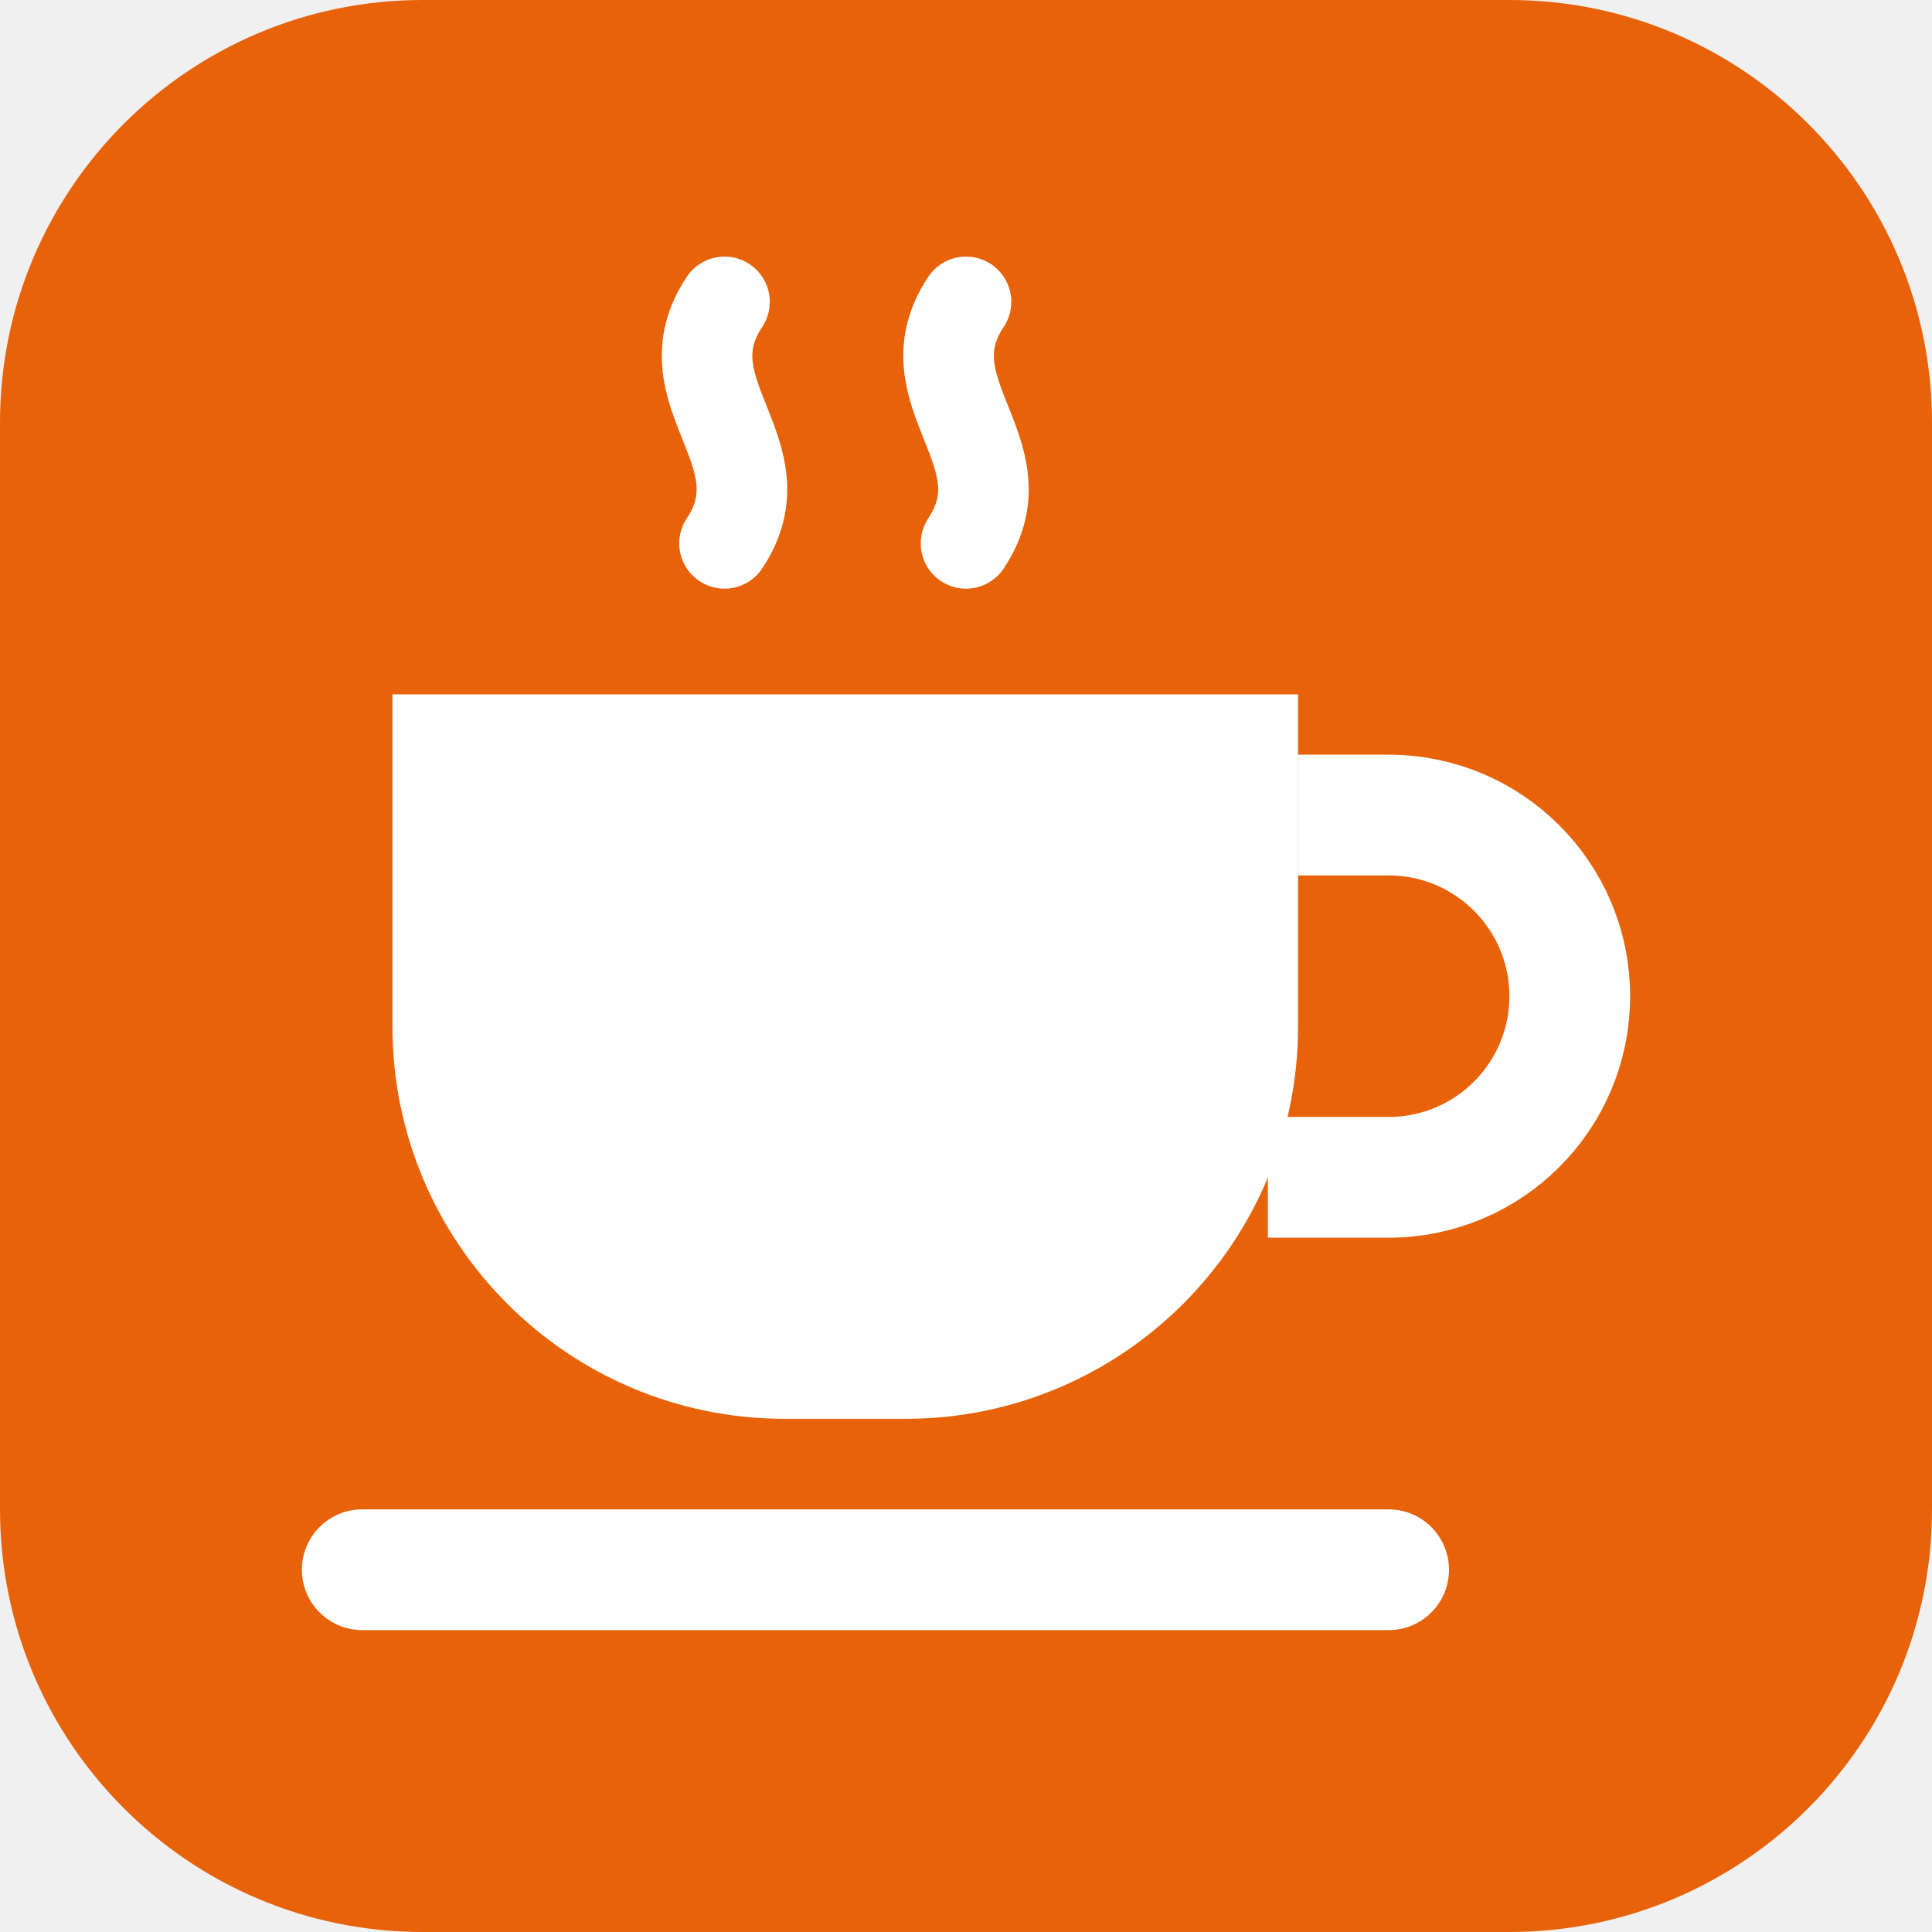
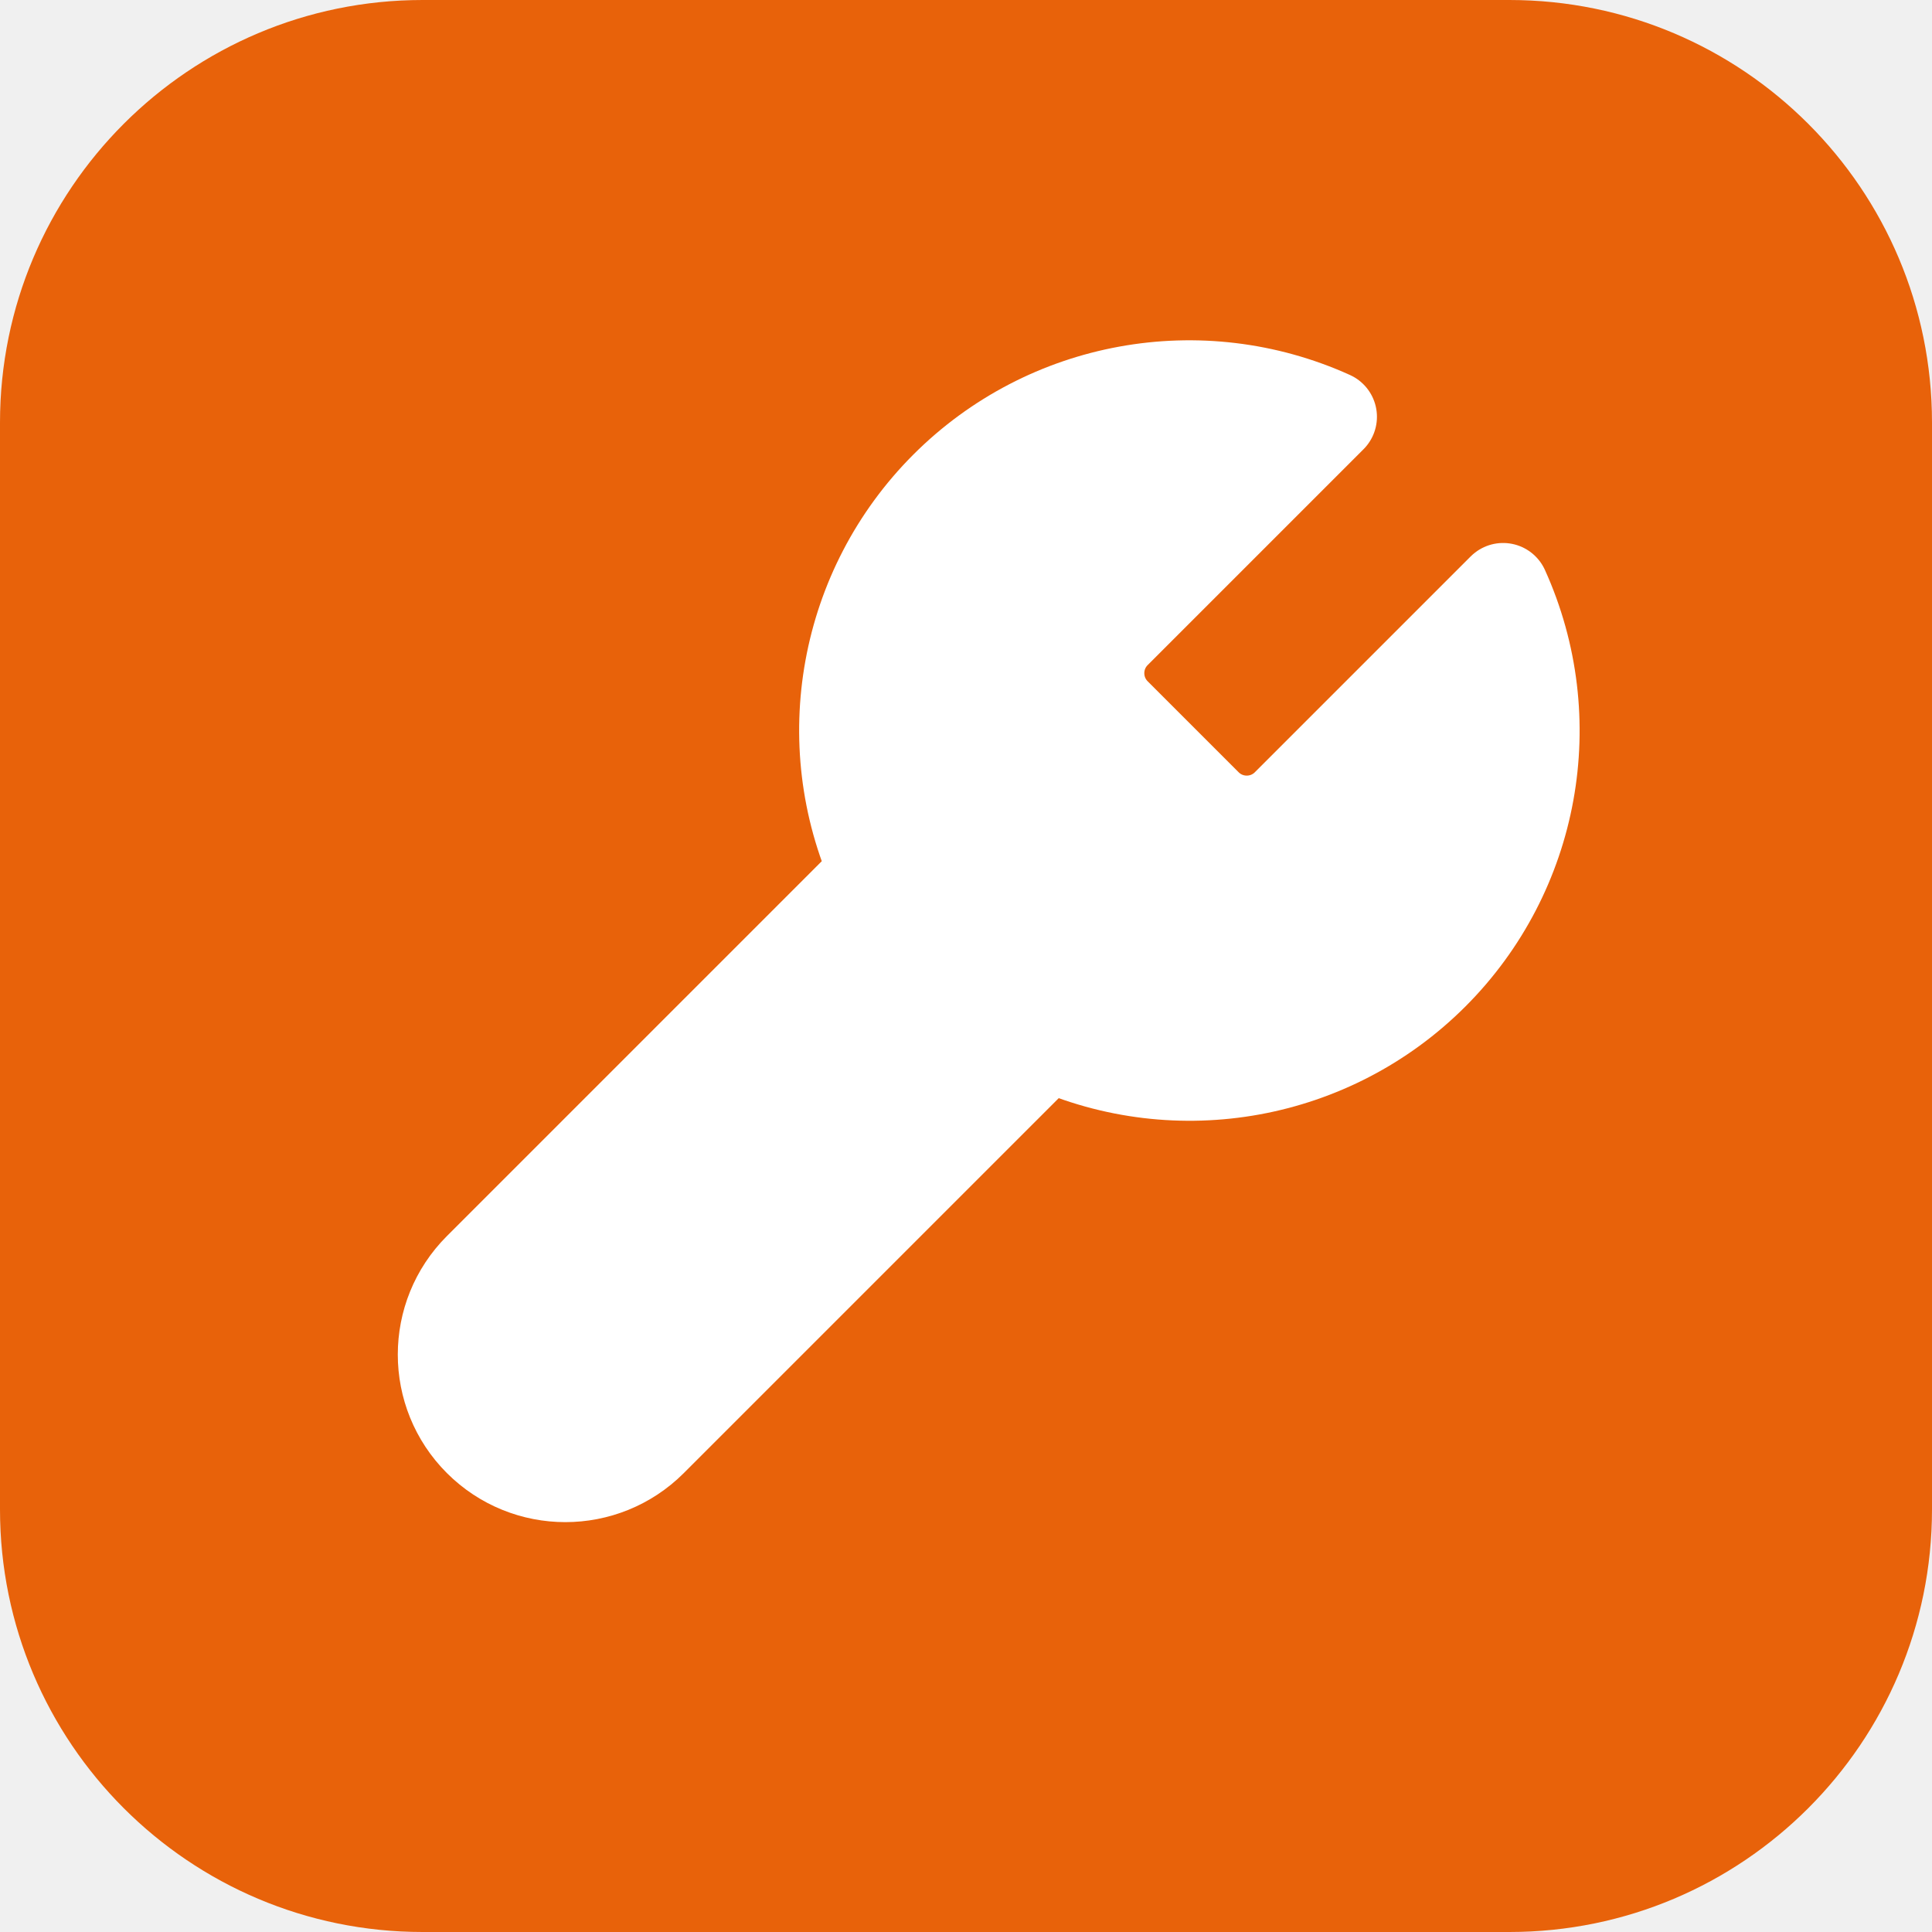
<svg xmlns="http://www.w3.org/2000/svg" viewBox="0 0 64 64">
  <rect width="64" height="64" rx="14" fill="#E8620A" />
-   <path d="M24 10c-2 3 2 5 0 8M32 10c-2 3 2 5 0 8" stroke="#fff" stroke-width="3" stroke-linecap="round" fill="none" />
-   <path d="M13 23h30v11a13 13 0 0 1-13 13h-4a13 13 0 0 1-13-13z" fill="#fff" />
-   <path d="M43 27h3a6 6 0 0 1 0 12h-4" stroke="#fff" stroke-width="4" fill="none" />
-   <rect x="10" y="50" width="38" height="4" rx="2" fill="#fff" />
+   <g transform="translate(9 9) scale(1.9)" fill="#fff" stroke="#fff" stroke-width="1.6" stroke-linejoin="round">
+     <path d="M14.7 6.3a1 1 0 0 0 0 1.4l1.6 1.6a1 1 0 0 0 1.4 0l3.77-3.77a6 6 0 0 1-7.94 7.94l-6.91 6.91a2.12 2.12 0 0 1-3-3l6.91-6.91a6 6 0 0 1 7.94-7.94l-3.76 3.76z" />
+   </g>
</svg>
